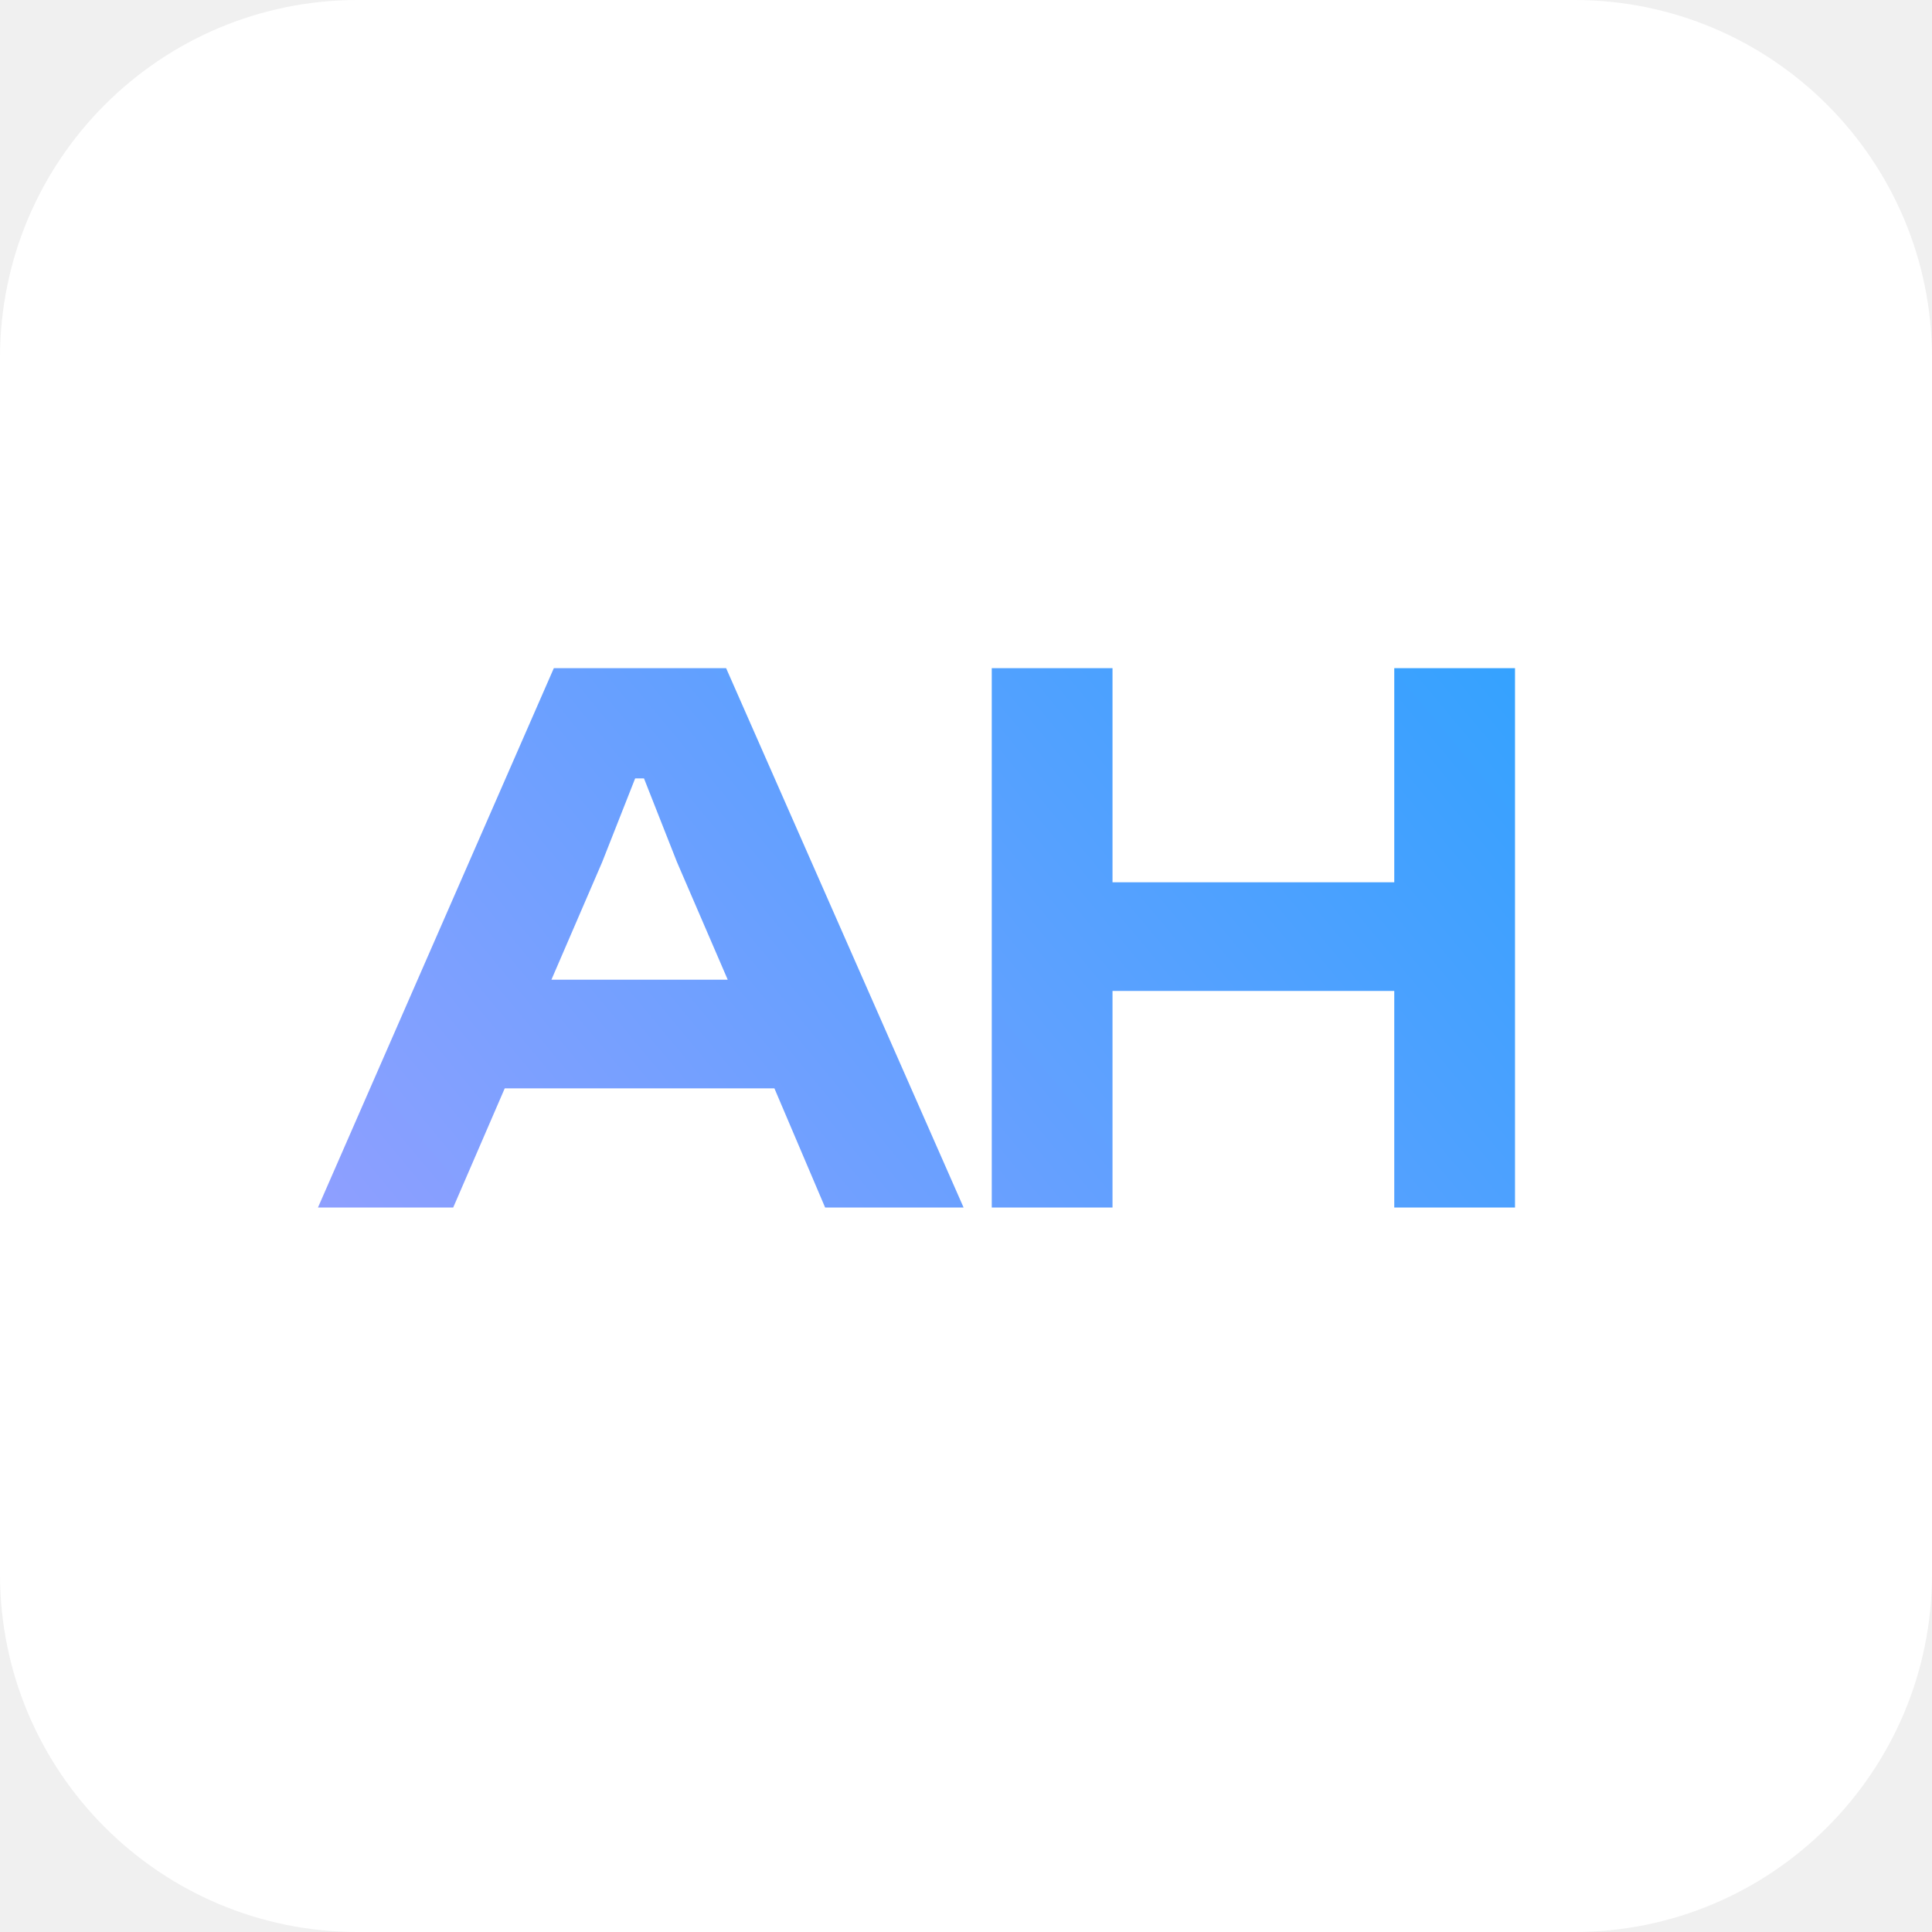
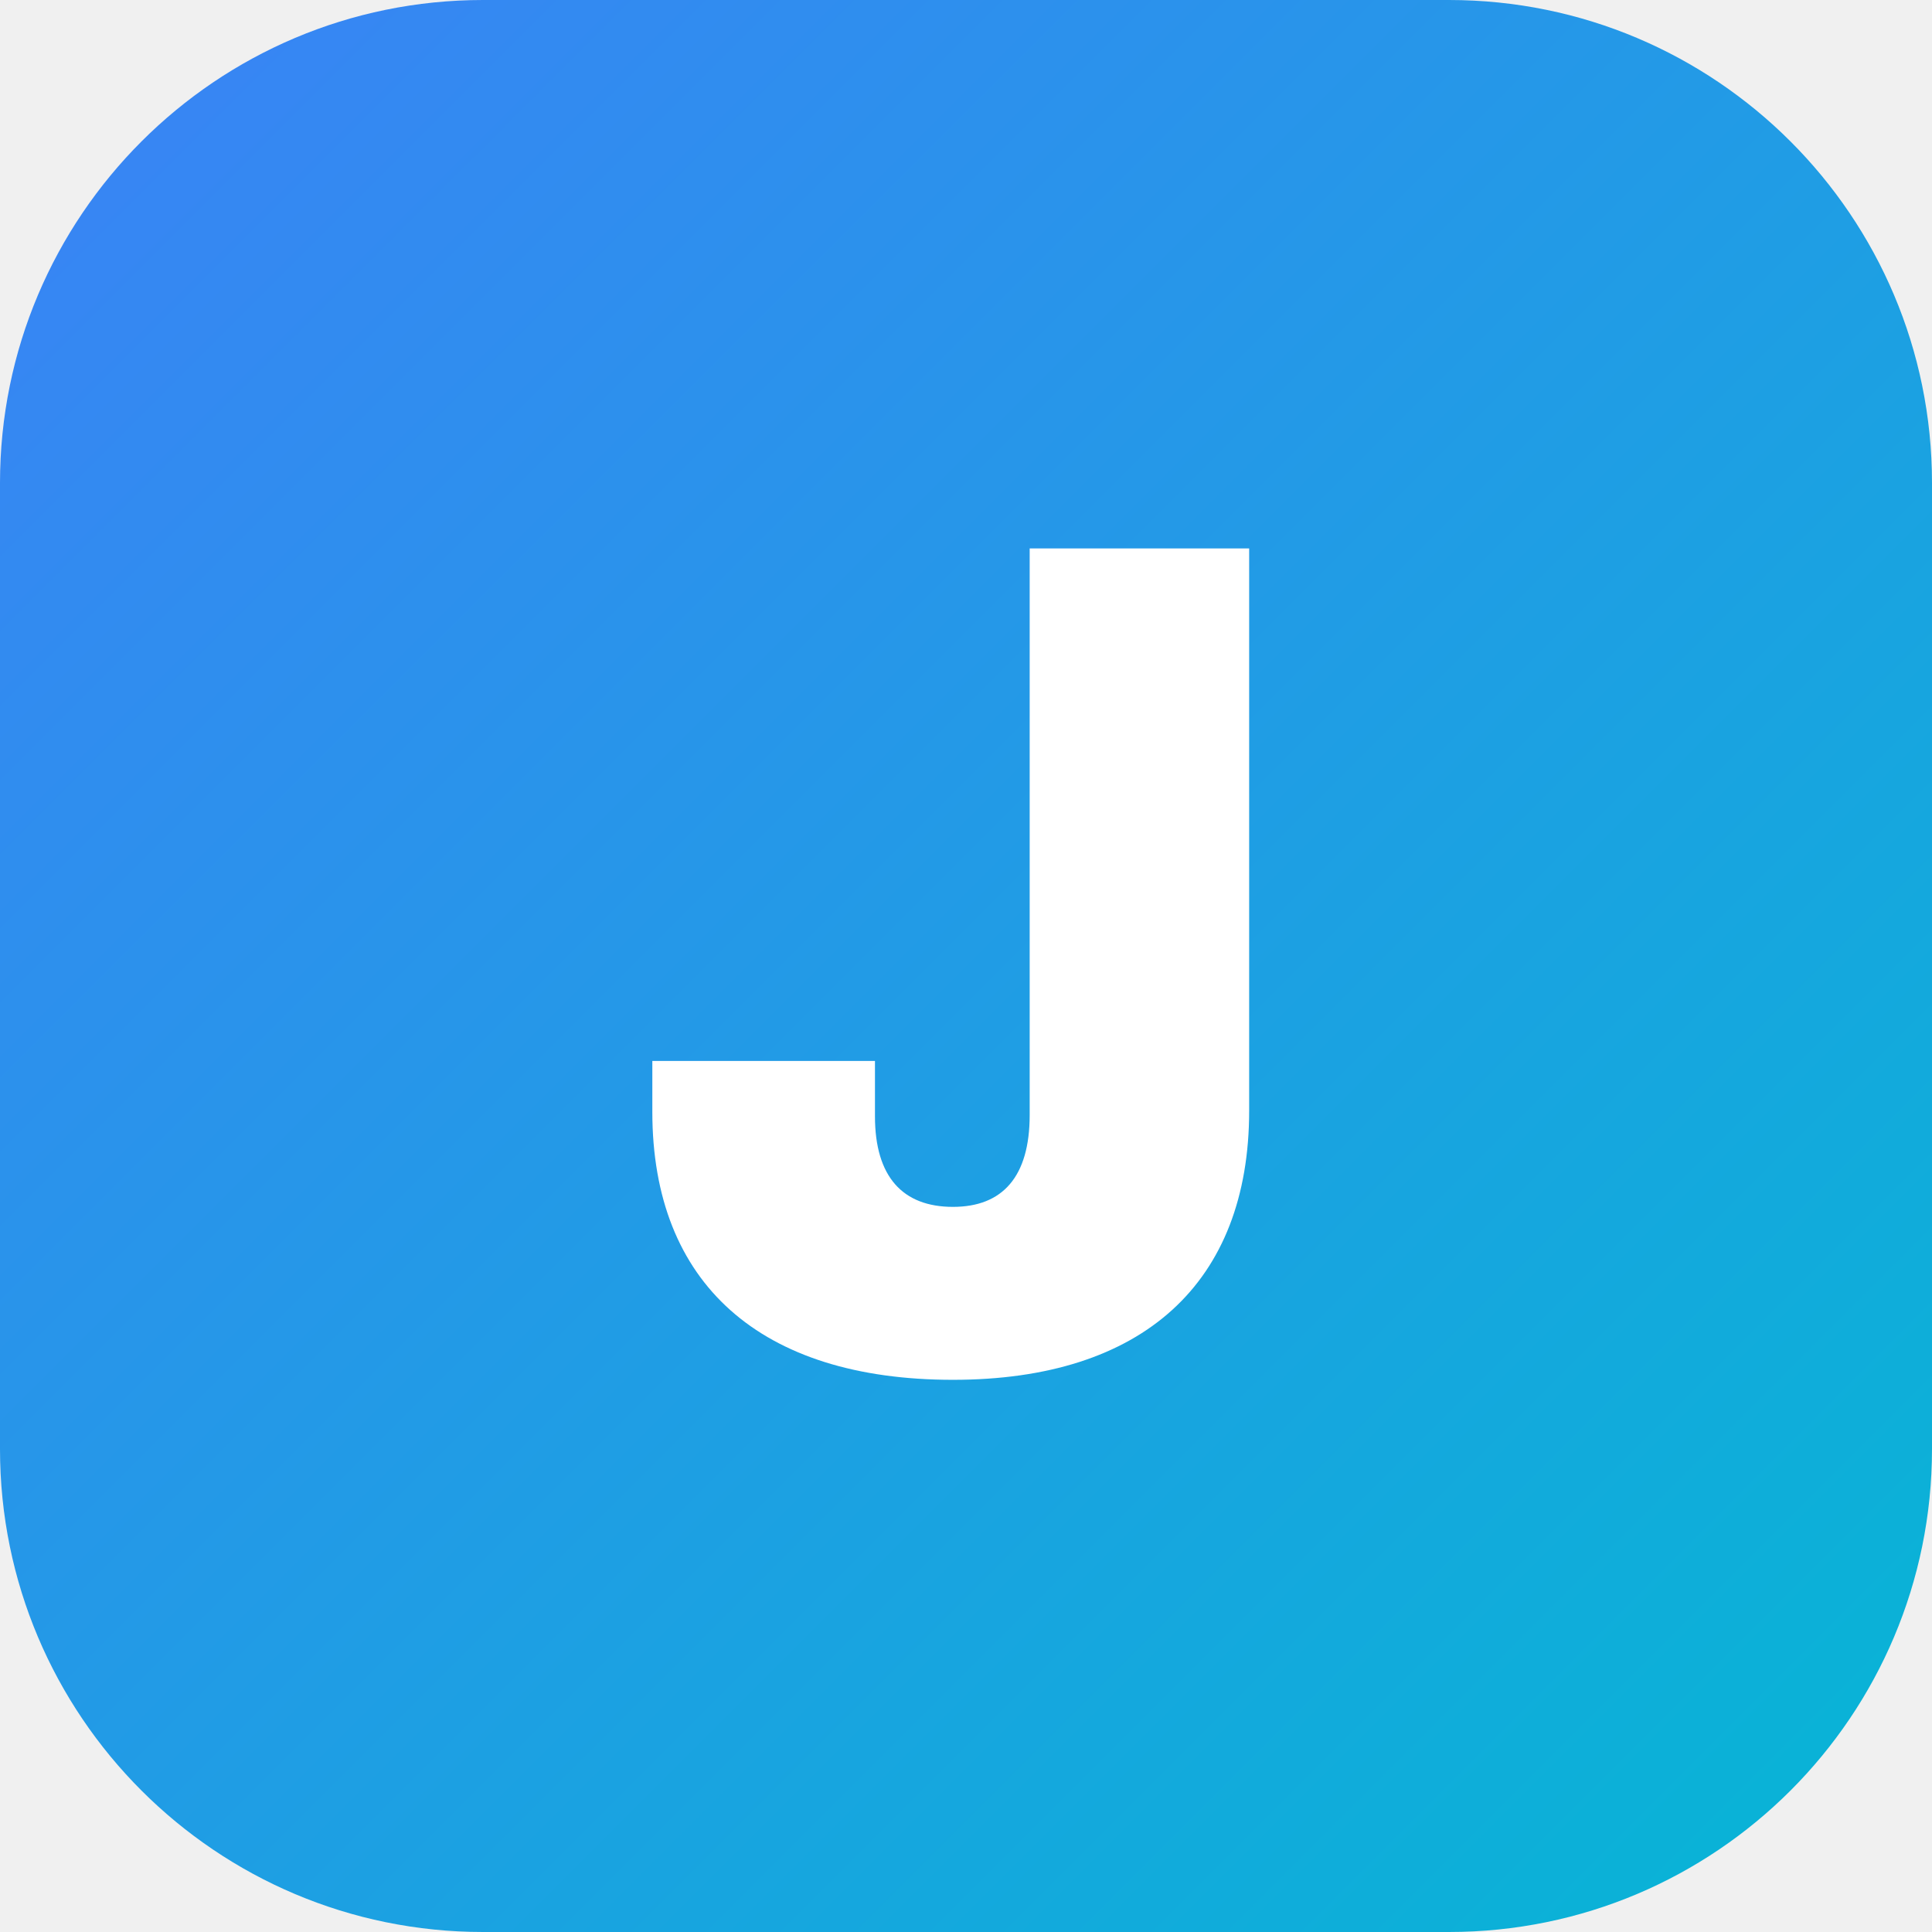
<svg xmlns="http://www.w3.org/2000/svg" width="48" height="48" viewBox="0 0 48 48" fill="none">
-   <rect width="48" height="48" rx="8.889" fill="white" />
-   <path d="M11.26 30H7.9L13.76 16.6H18.04L23.94 30H20.5L19.24 27.04H12.54L11.26 30ZM14.96 21.42L13.7 24.34H18.08L16.82 21.42L16 19.34H15.78L14.96 21.42ZM27.64 30H24.64V16.6H27.64V21.92H34.64V16.6H37.64V30H34.64V24.62H27.64V30Z" fill="url(#paint0_linear_1545_39)" />
+   <rect width="48" height="48" rx="12" fill="url(#paint_grad)" />
+   <text x="24" y="34" font-family="system-ui, -apple-system, sans-serif" font-size="28" font-weight="900" fill="white" text-anchor="middle" letter-spacing="1">J</text>
  <defs>
-     <linearGradient id="paint0_linear_1545_39" x1="8" y1="35.5" x2="38.011" y2="10.548" gradientUnits="userSpaceOnUse">
-       <stop stop-color="#989FFF" />
-       <stop offset="1" stop-color="#29A2FF" />
+     <linearGradient id="paint_grad" x1="0" y1="0" x2="48" y2="48" gradientUnits="userSpaceOnUse">
+       <stop stop-color="#3B82F6" />
+       <stop offset="1" stop-color="#06B6D4" />
    </linearGradient>
  </defs>
</svg>
